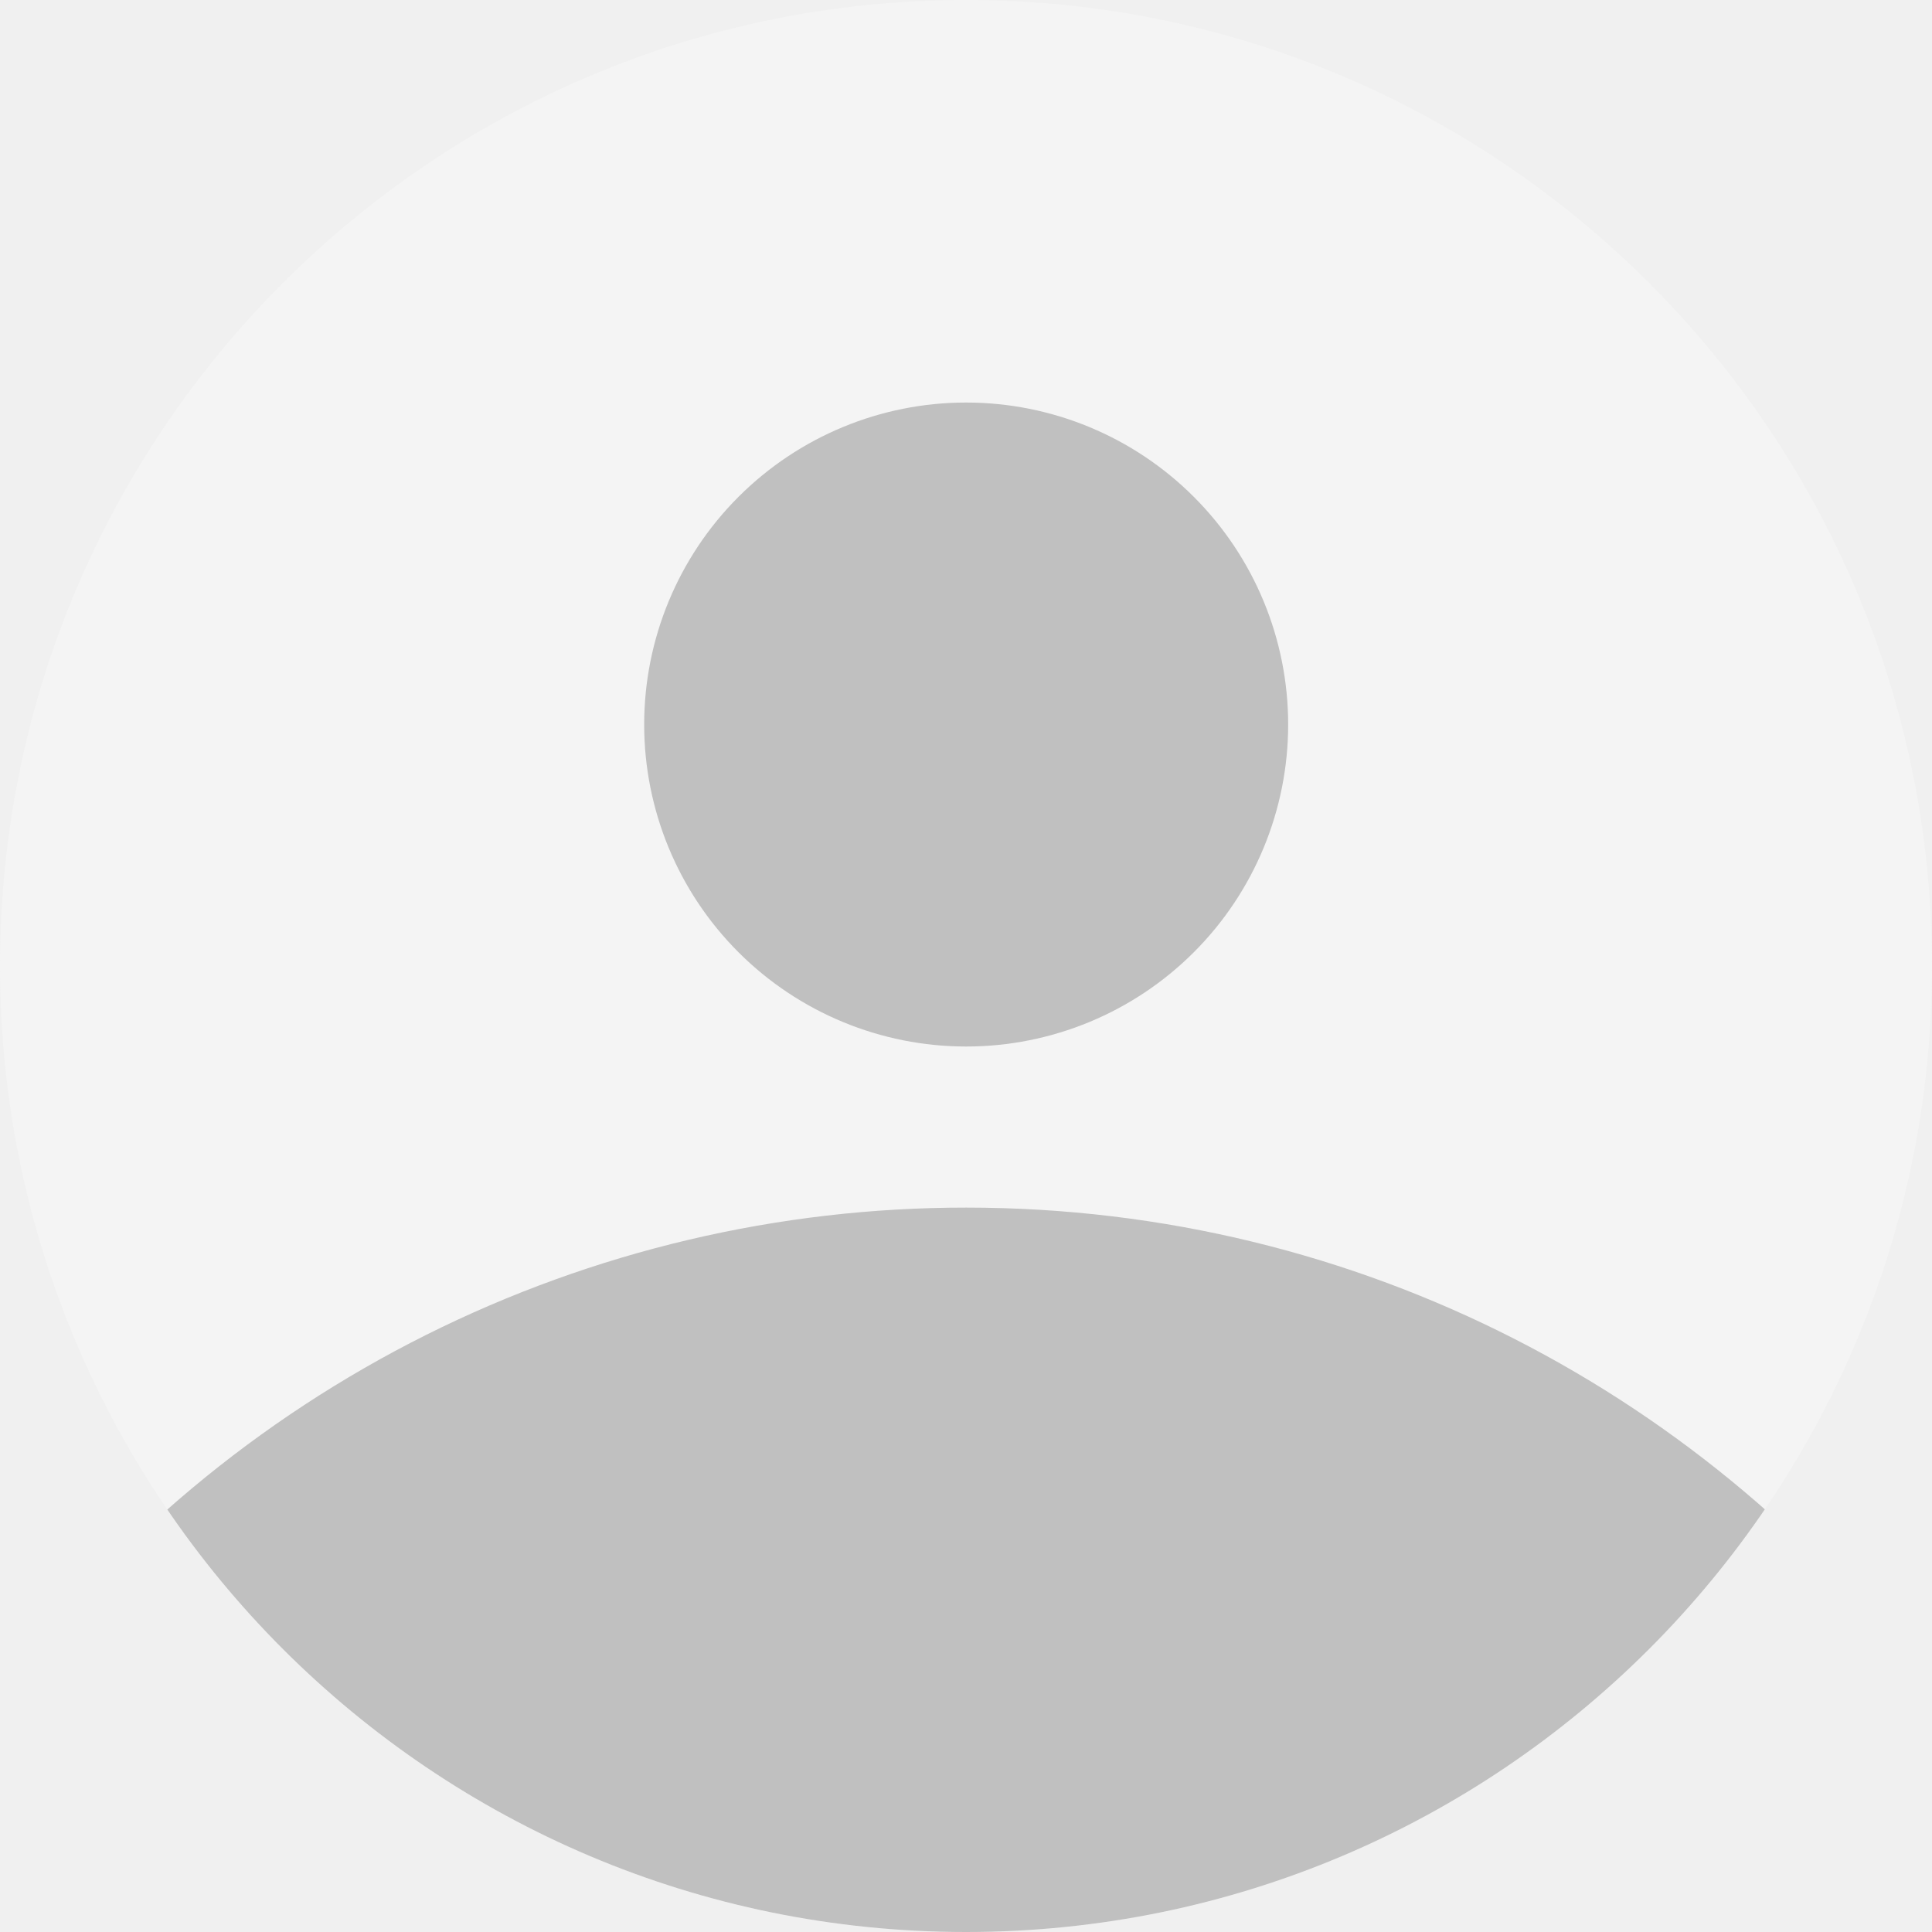
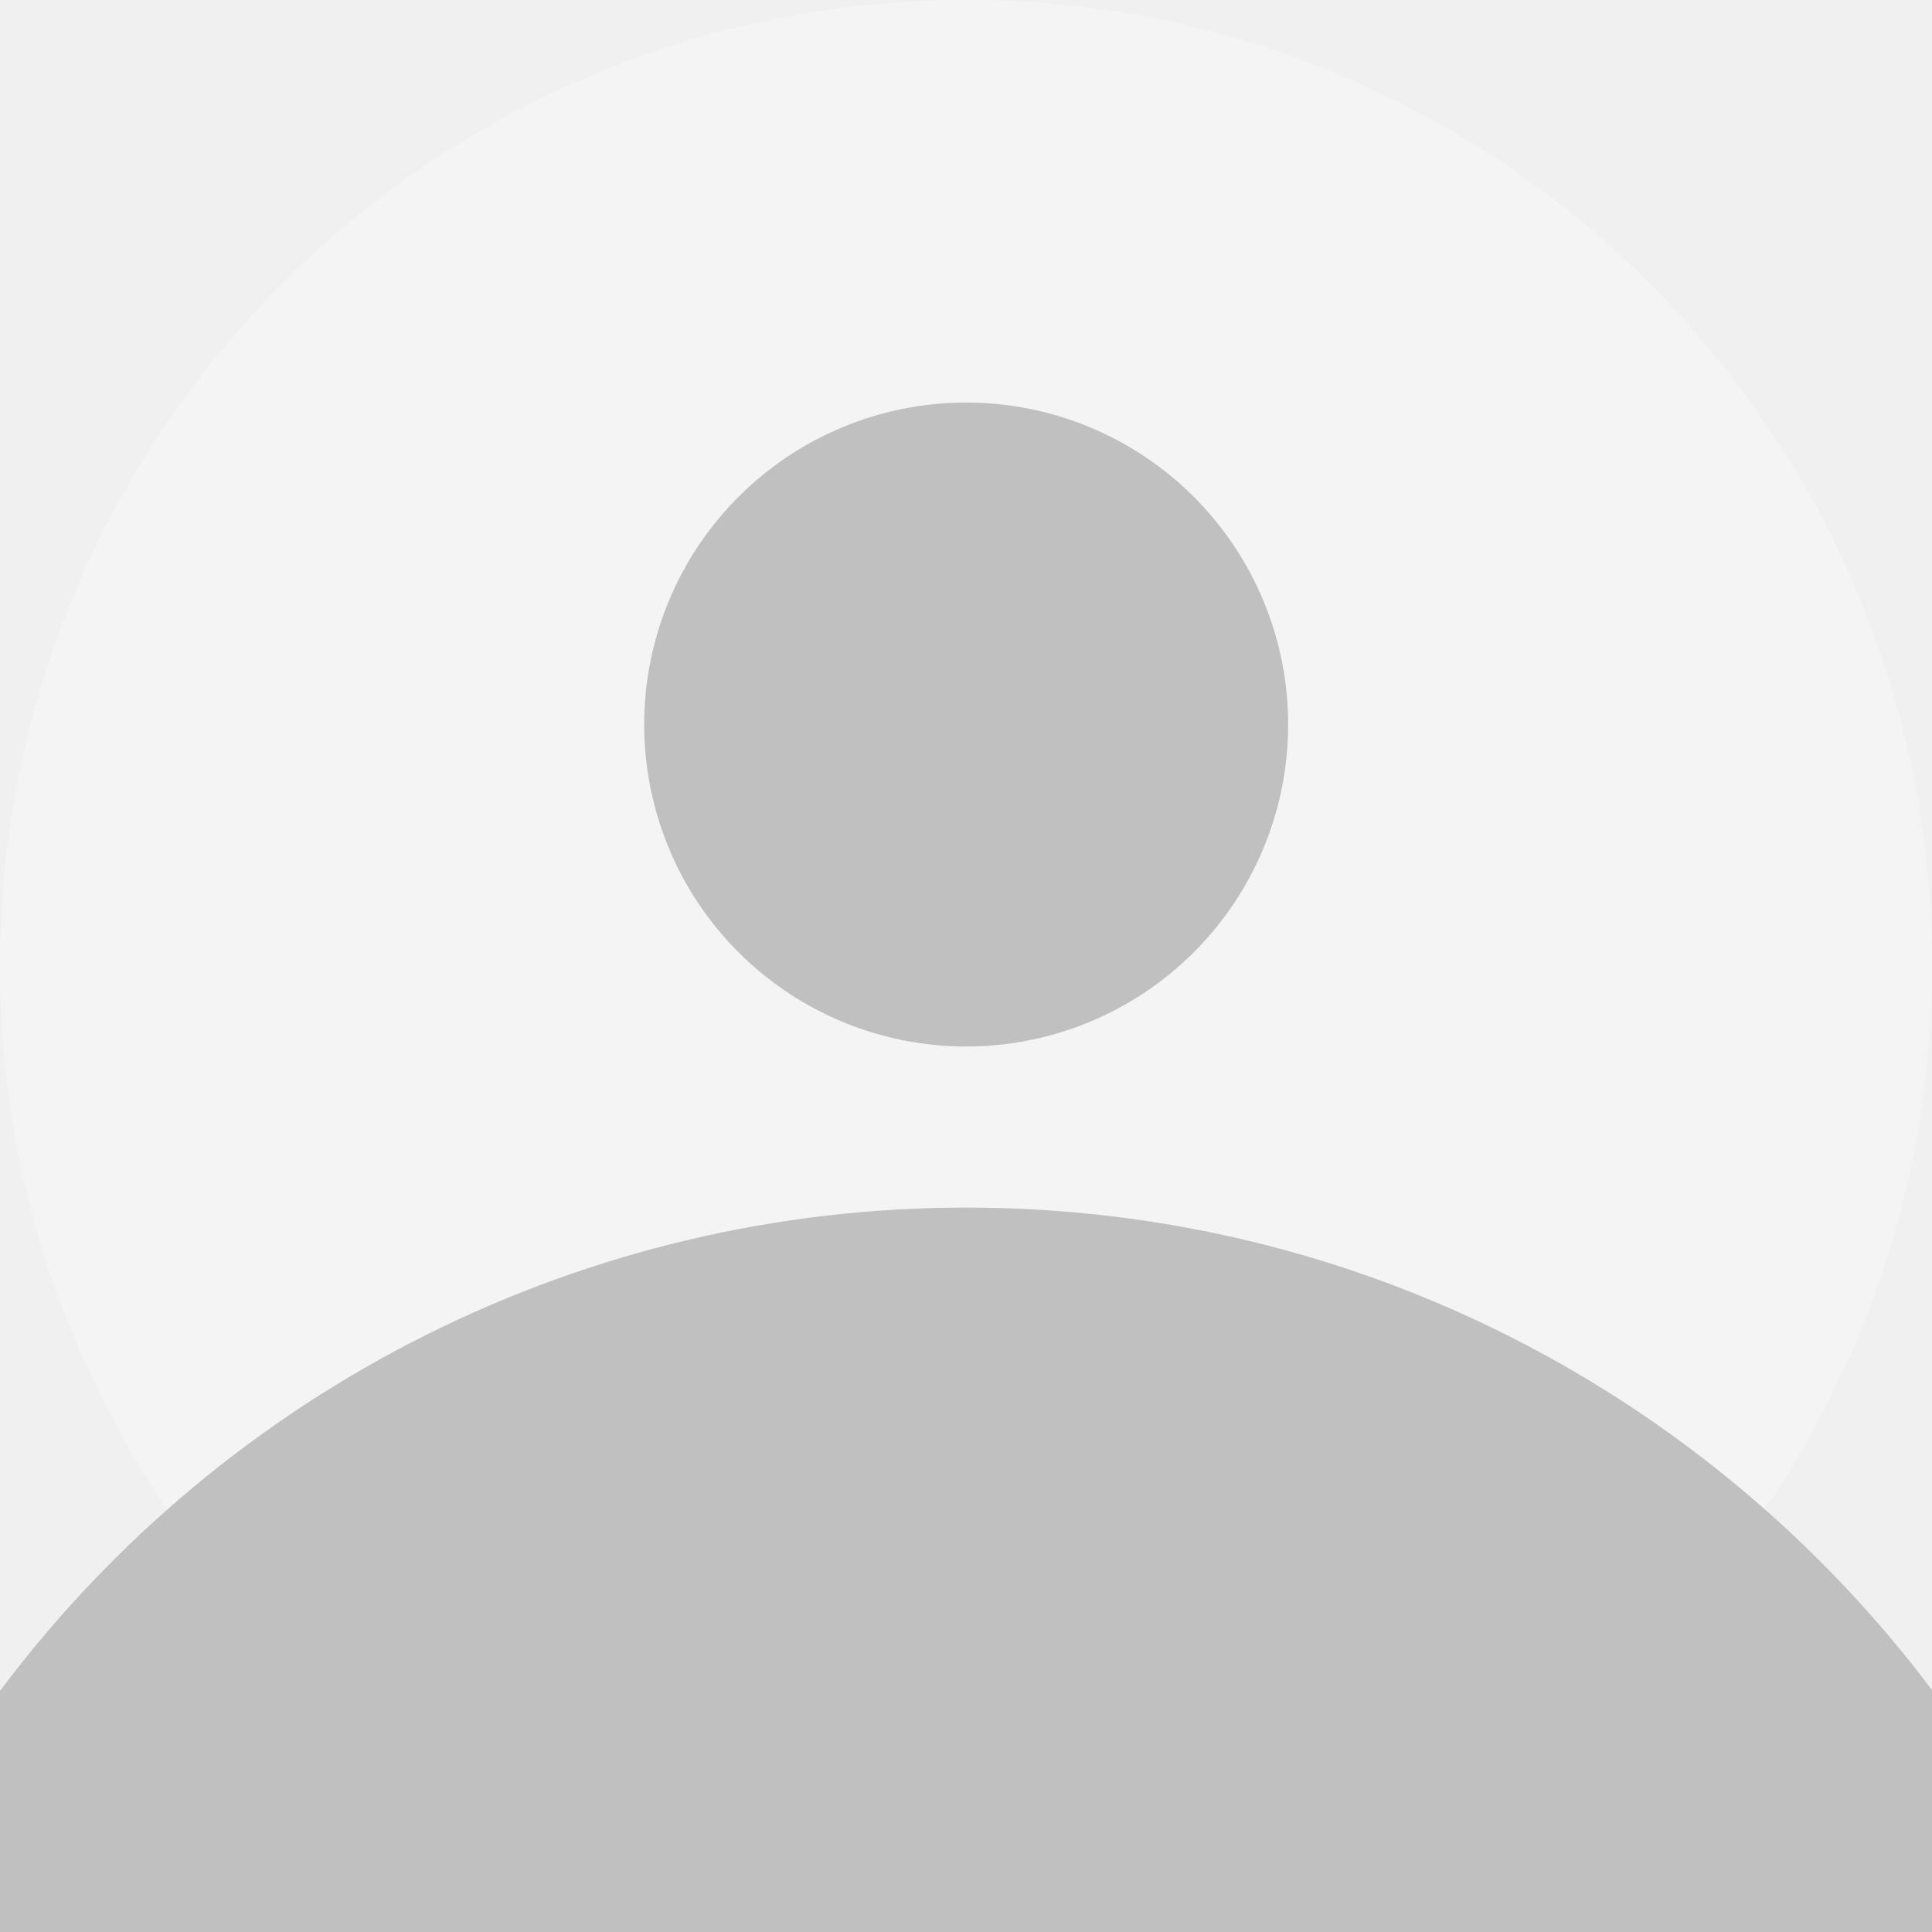
<svg xmlns="http://www.w3.org/2000/svg" width="40" height="40" viewBox="0 0 40 40" fill="none">
-   <g clip-path="url(#clip0_233_15455)">
+   <g clipPath="url(#clip0_233_15455)">
    <path d="M0 20C0 8.954 8.954 0 20 0C31.046 0 40 8.954 40 20C40 31.046 31.046 40 20 40C8.954 40 0 31.046 0 20Z" fill="#f4f4f4" />
    <path d="M40 34.991V40.002H0V35.009C2.327 31.9 5.347 29.376 8.82 27.639C12.293 25.902 16.123 24.999 20.007 25.002C28.18 25.002 35.44 28.926 40 34.991ZM26.67 15.001C26.67 16.769 25.968 18.465 24.717 19.715C23.467 20.965 21.771 21.667 20.003 21.667C18.235 21.667 16.54 20.965 15.289 19.715C14.039 18.465 13.337 16.769 13.337 15.001C13.337 13.232 14.039 11.537 15.289 10.287C16.54 9.036 18.235 8.334 20.003 8.334C21.771 8.334 23.467 9.036 24.717 10.287C25.968 11.537 26.67 13.232 26.67 15.001Z" fill="#c0c0c0" />
  </g>
  <defs>
    <clipPath id="clip0_233_15455">
      <path d="M0 20C0 8.954 8.954 0 20 0C31.046 0 40 8.954 40 20C40 31.046 31.046 40 20 40C8.954 40 0 31.046 0 20Z" fill="white" />
    </clipPath>
  </defs>
</svg>
